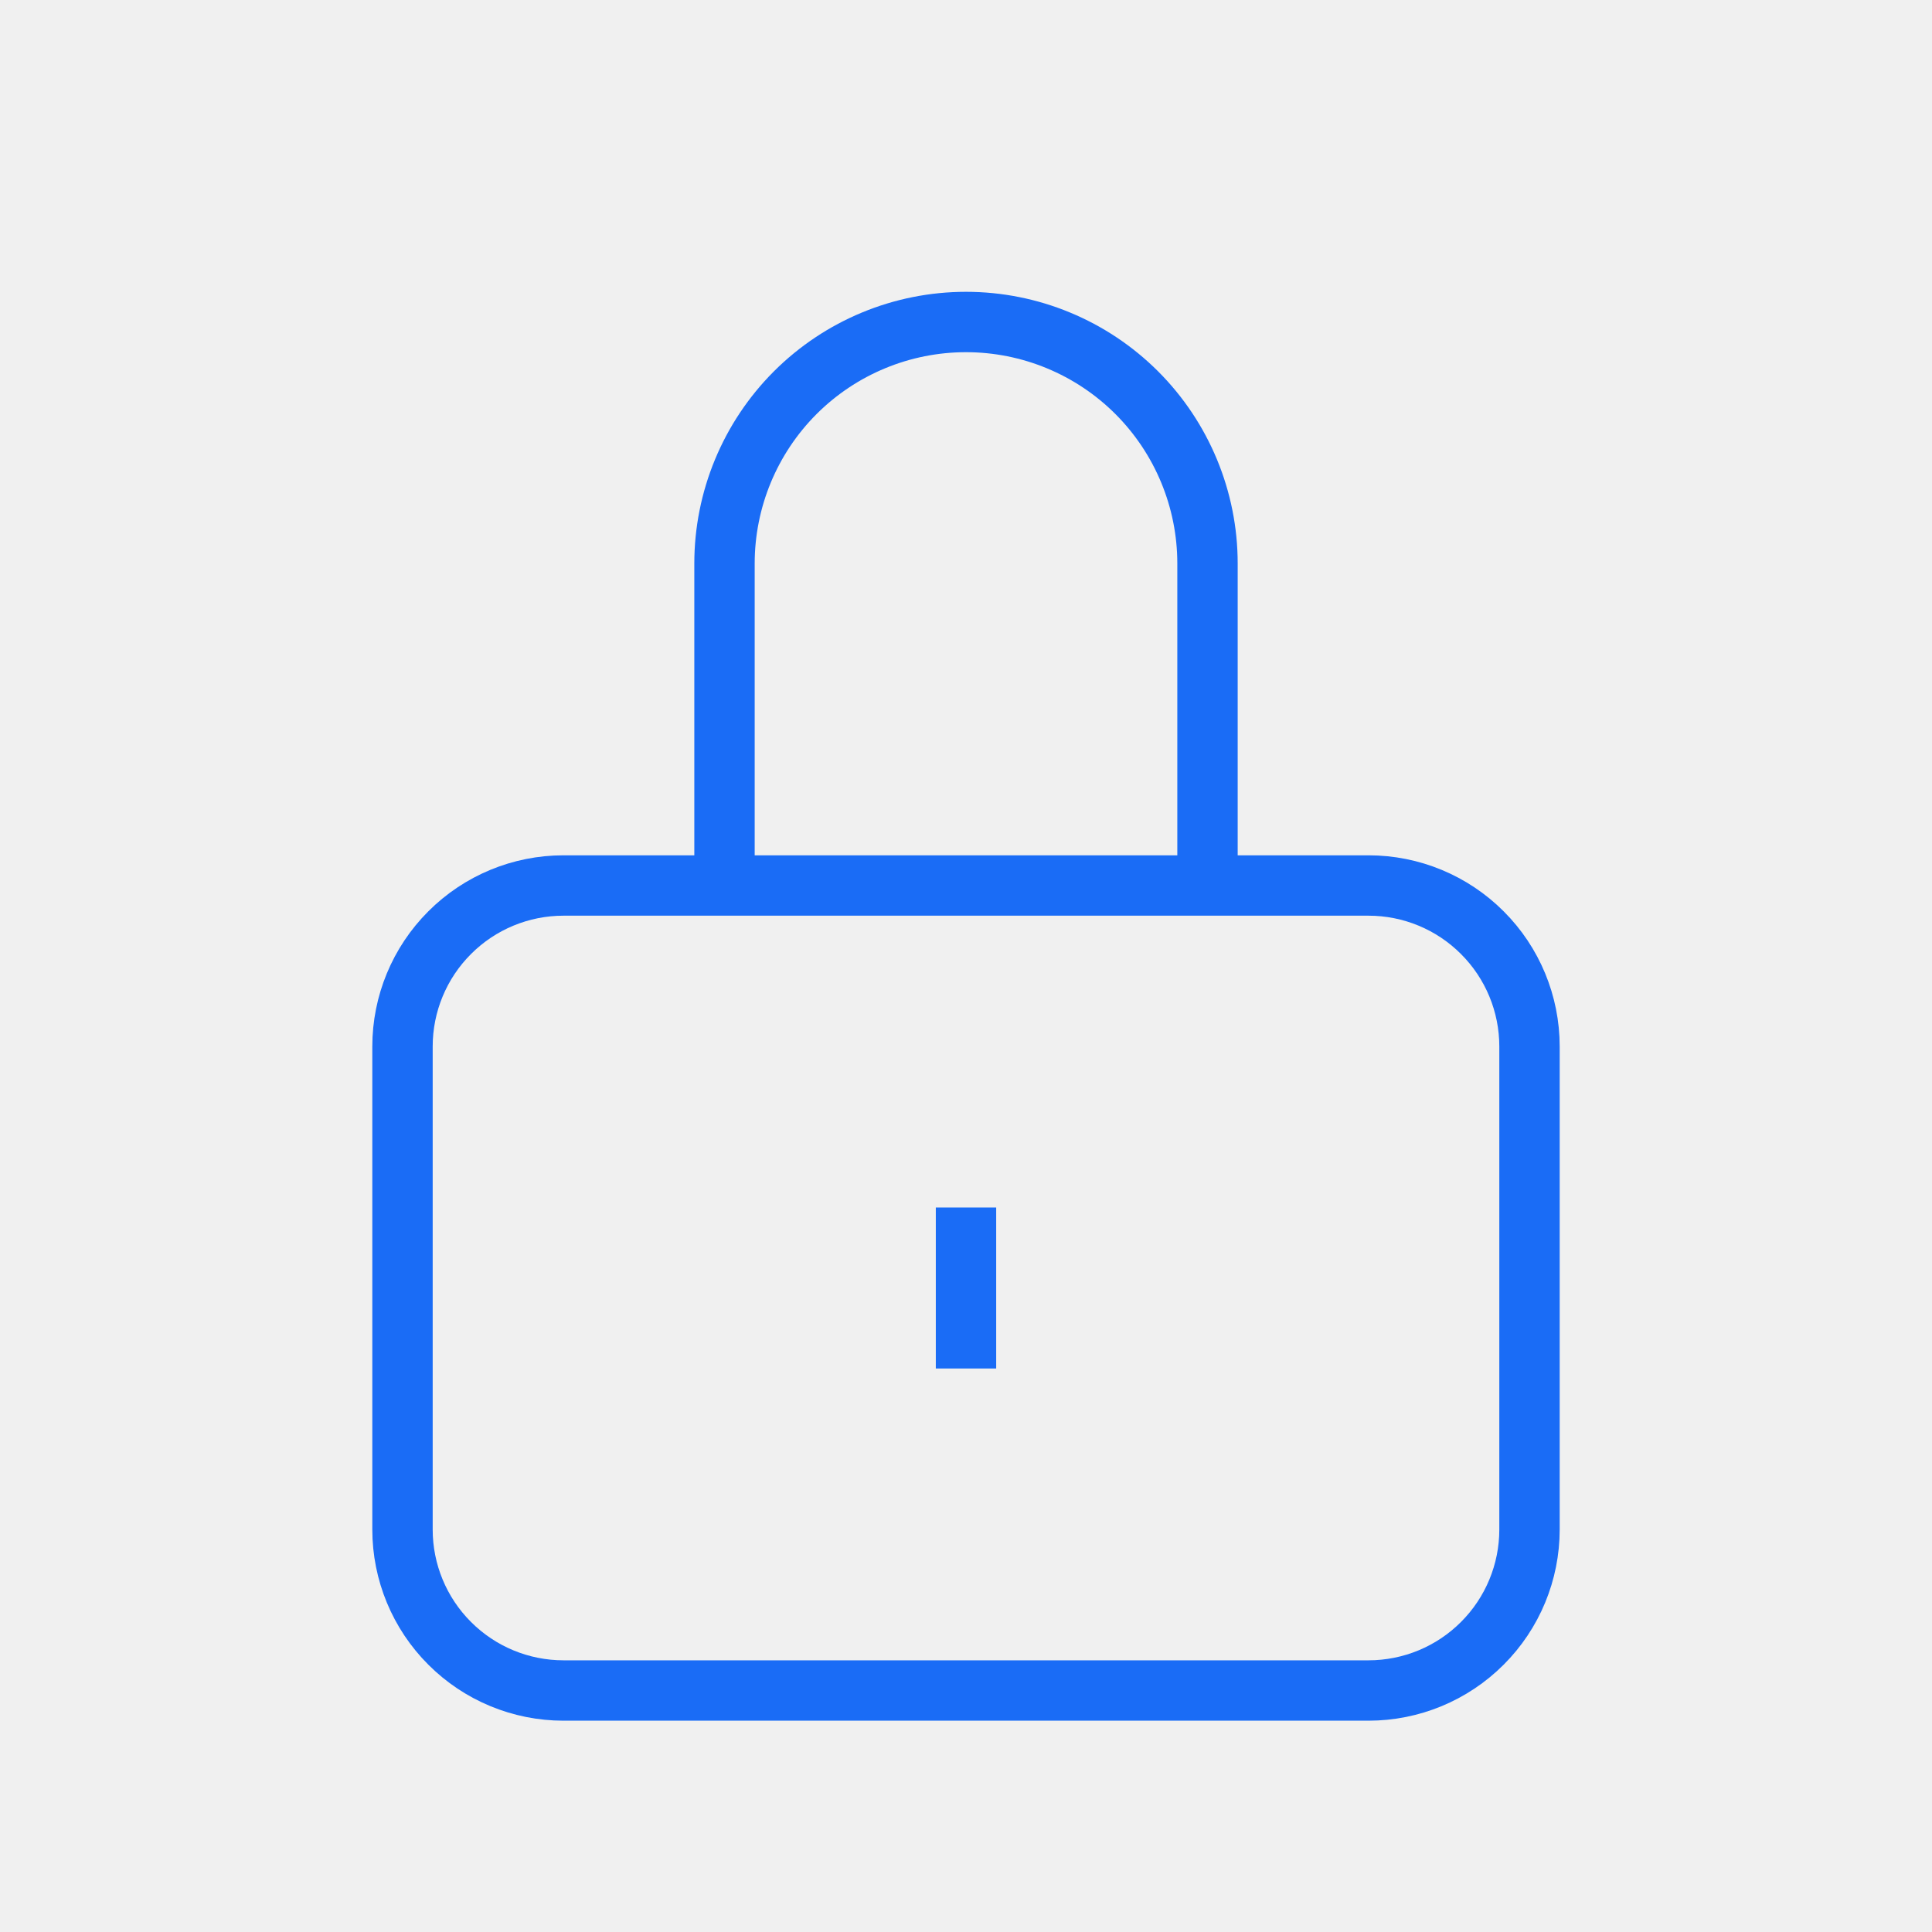
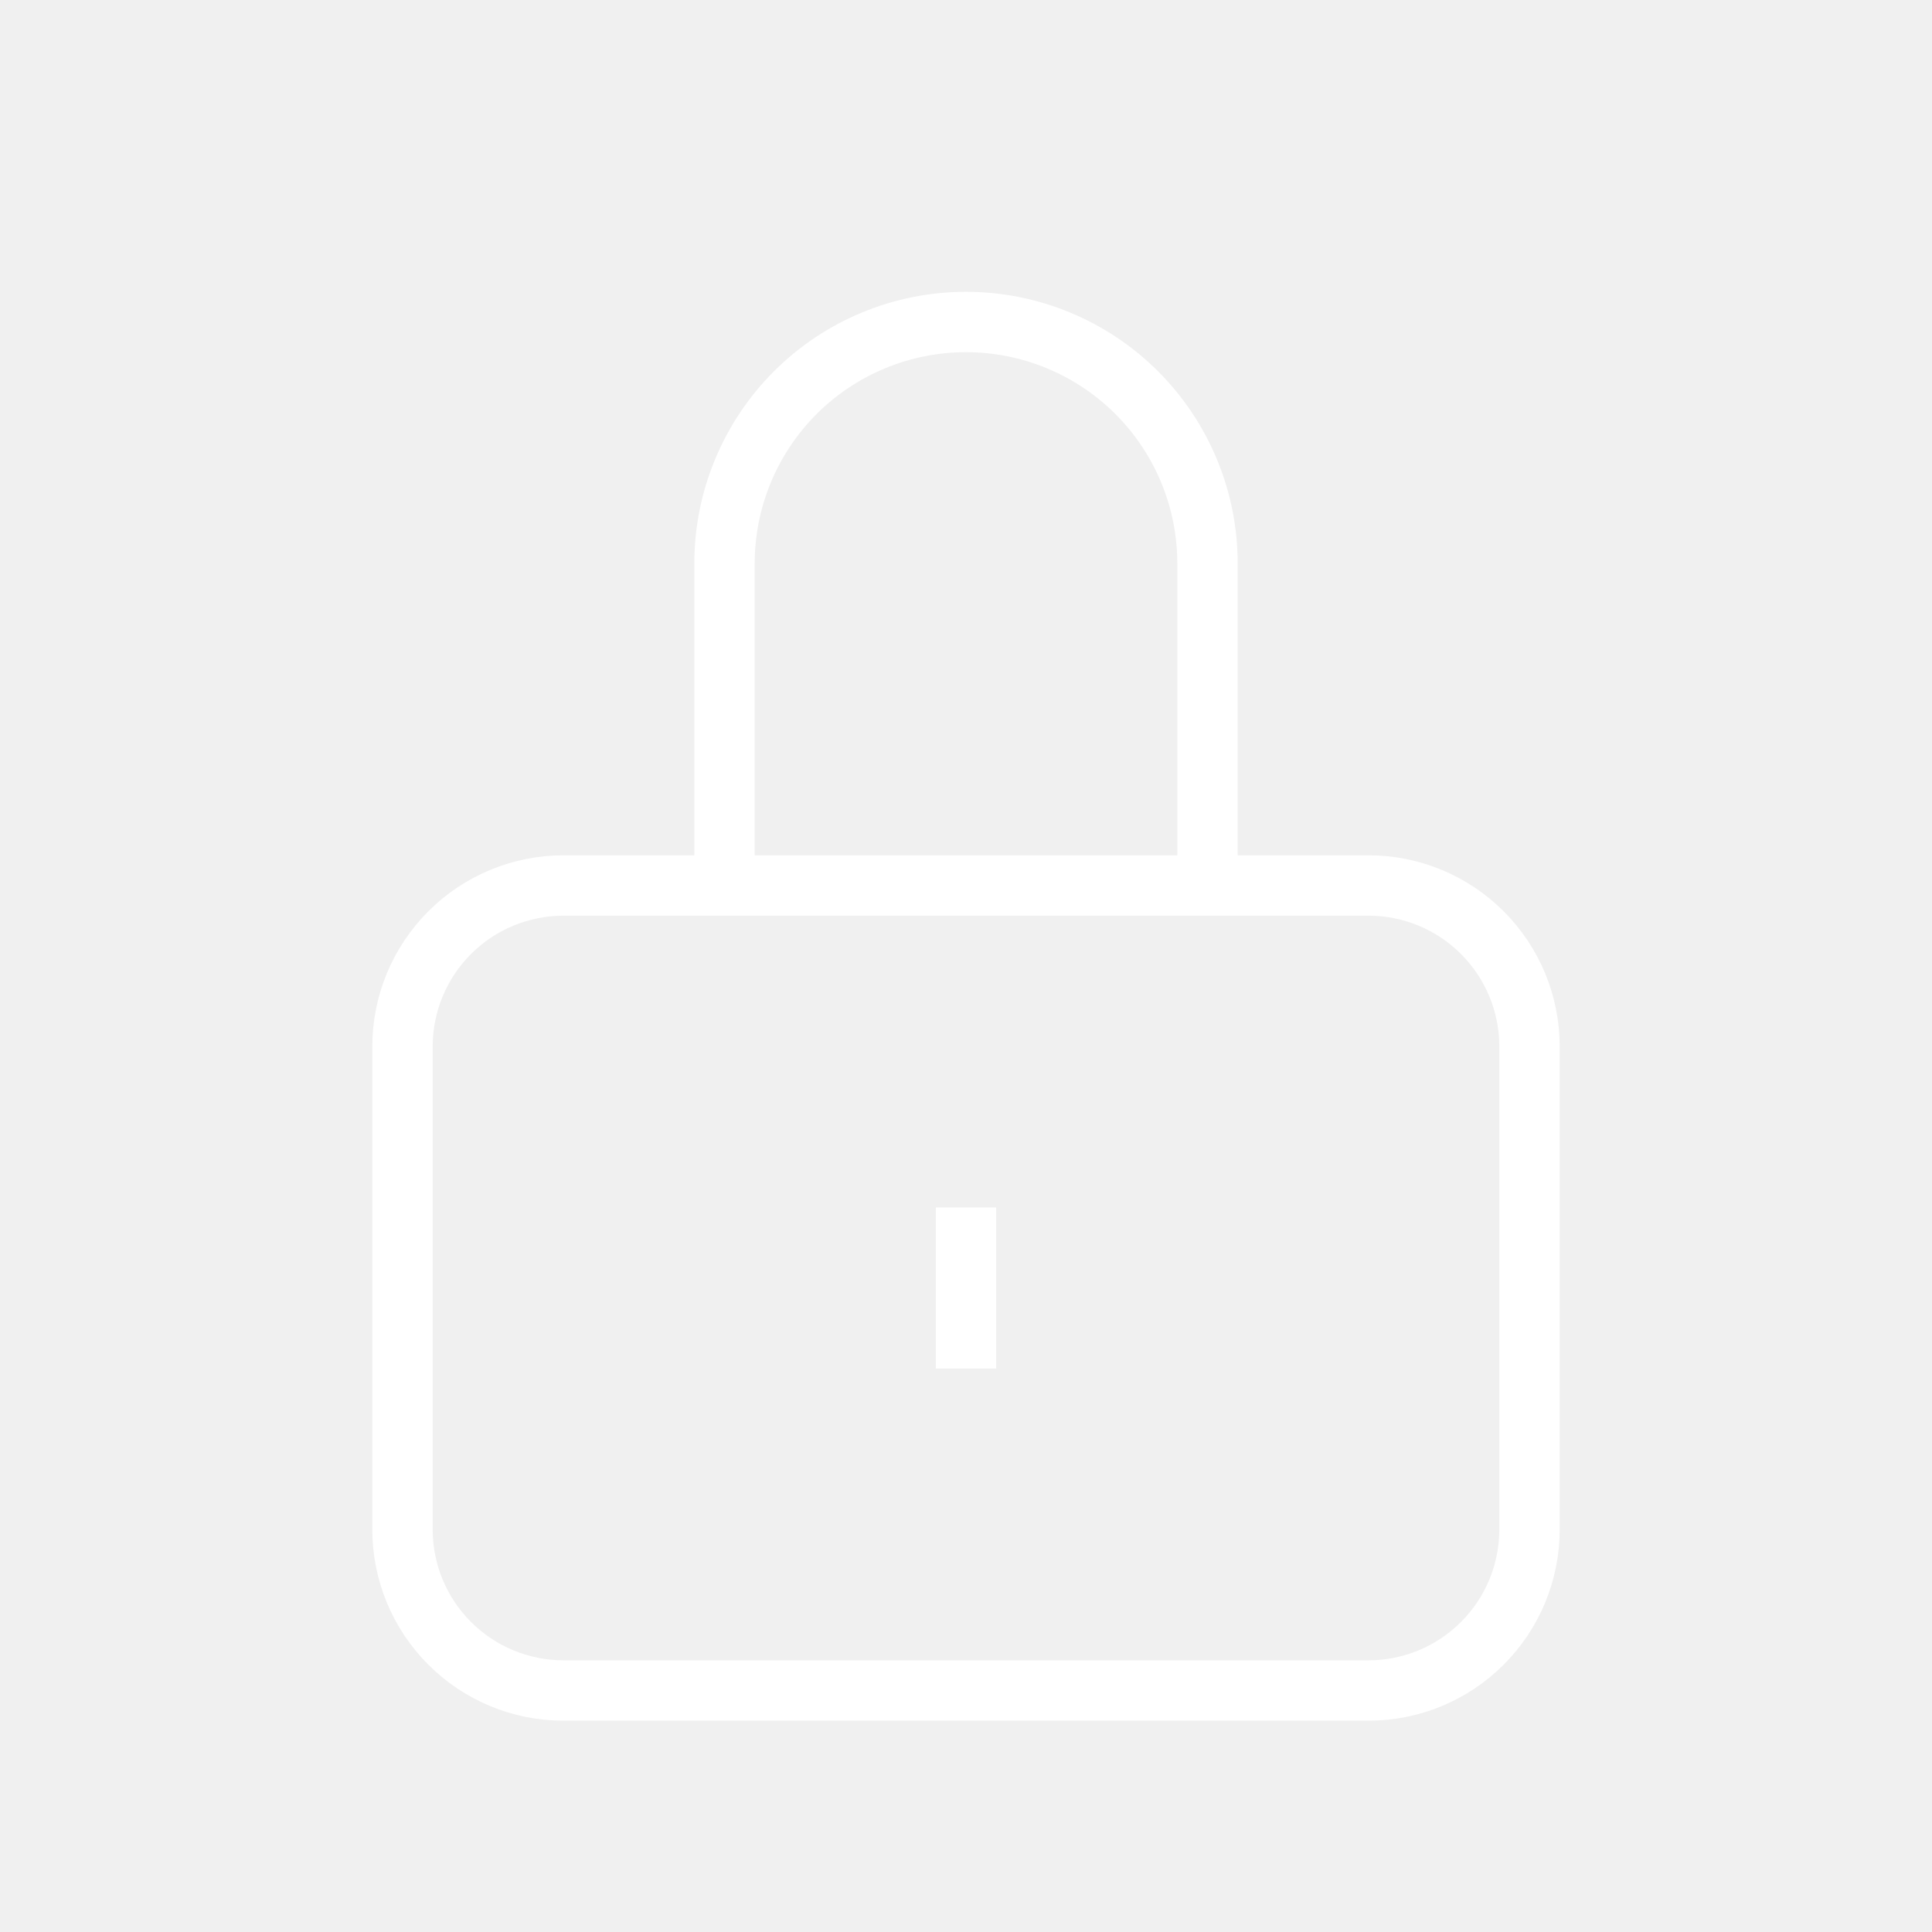
<svg xmlns="http://www.w3.org/2000/svg" preserveAspectRatio="none" overflow="visible" style="display: block;" width="48" height="48" viewBox="0 0 48 48" fill="none">
  <g id="OutcomeIcon">
-     <path id="Vector" d="M34 22H14C12.939 22 11.922 22.421 11.172 23.172C10.421 23.922 10 24.939 10 26V38C10 39.061 10.421 40.078 11.172 40.828C11.922 41.579 12.939 42 14 42H34C35.061 42 36.078 41.579 36.828 40.828C37.579 40.078 38 39.061 38 38V26C38 24.939 37.579 23.922 36.828 23.172C36.078 22.421 35.061 22 34 22Z" stroke="#1A6CF6" stroke-width="1.5" />
-     <path id="Vector_2" d="M30 22V14C30 12.409 29.368 10.883 28.243 9.757C27.117 8.632 25.591 8 24 8C22.409 8 20.883 8.632 19.757 9.757C18.632 10.883 18 12.409 18 14V22" stroke="#1A6CF6" stroke-width="1.5" />
-     <path id="Vector_3" d="M24 30V34" stroke="#1A6CF6" stroke-width="1.5" />
+     <path id="Vector" d="M34 22H14C12.939 22 11.922 22.421 11.172 23.172C10.421 23.922 10 24.939 10 26V38C10 39.061 10.421 40.078 11.172 40.828C11.922 41.579 12.939 42 14 42H34C35.061 42 36.078 41.579 36.828 40.828C37.579 40.078 38 39.061 38 38V26C38 24.939 37.579 23.922 36.828 23.172C36.078 22.421 35.061 22 34 22Z" stroke="white" stroke-width="1.5" />
+     <path id="Vector_2" d="M30 22V14C30 12.409 29.368 10.883 28.243 9.757C27.117 8.632 25.591 8 24 8C22.409 8 20.883 8.632 19.757 9.757C18.632 10.883 18 12.409 18 14V22" stroke="white" stroke-width="1.5" />
+     <path id="Vector_3" d="M24 30V34" stroke="white" stroke-width="1.5" />
  </g>
</svg>
